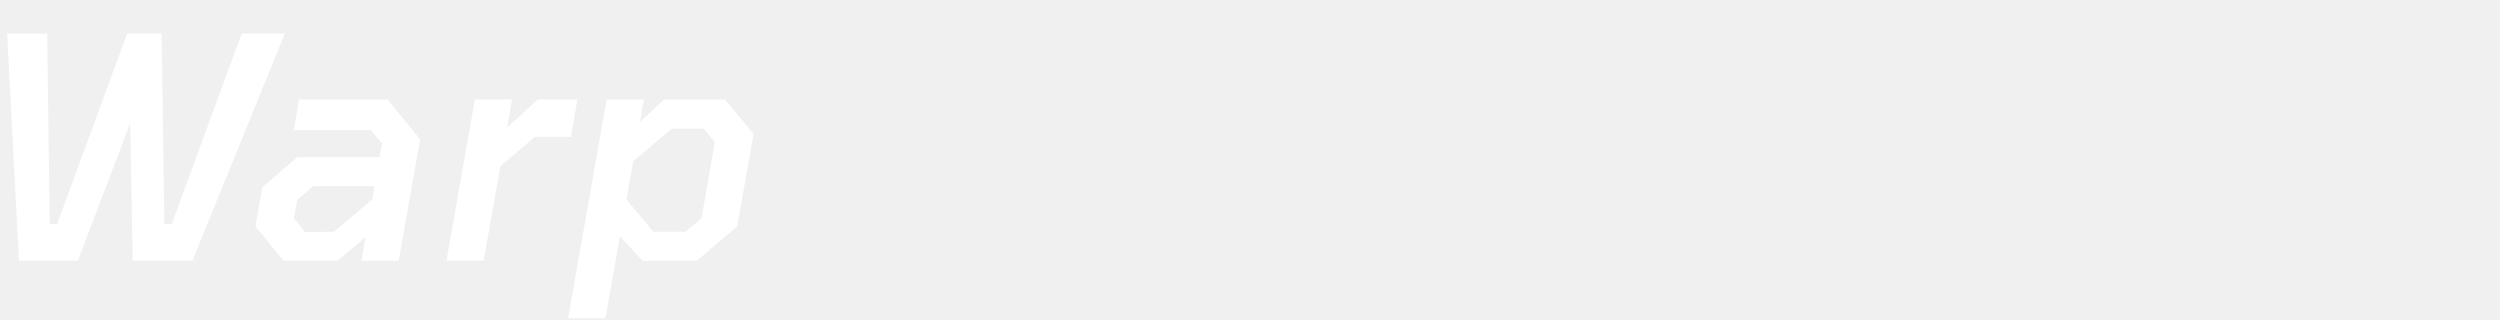
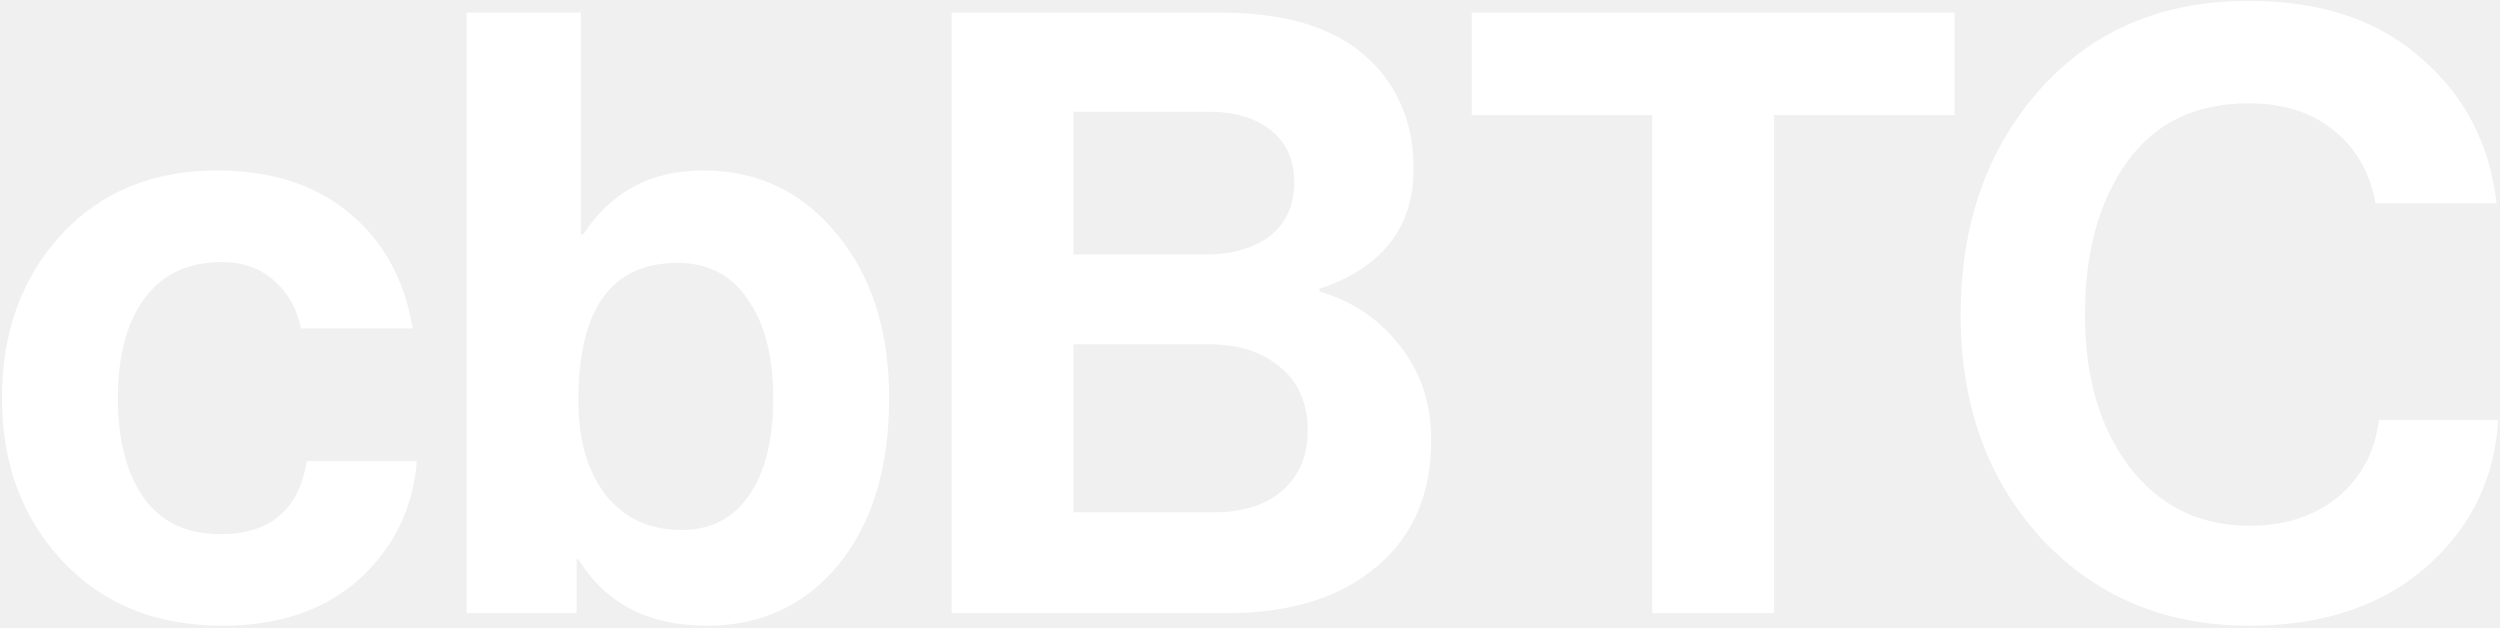
- <svg xmlns="http://www.w3.org/2000/svg" fill="none" viewBox="0 0 211 27">
-   <path d="M1.6 22 .6 2.84h3.38L4.2 18.9h.63l5.9-16.07h2.91l.23 16.07h.63l5.9-16.07h3.64L16.24 22H11.2l-.21-11.6L6.57 22H1.6Zm22.33 0-2.37-2.89.58-3.3 2.96-2.55h6.94l.21-1.14-.94-1.14H24.8l.44-2.58h7.46l2.76 3.36L33.65 22h-3.14l.34-1.98L28.5 22h-4.58Zm1.82-2.42 2.44-.02 3.23-2.73.18-1.12h-5.15l-1.35 1.14-.29 1.56.94 1.17ZM37.68 22l2.4-13.6h3.14l-.42 2.37 2.58-2.37h3.35l-.54 3.15h-3.05l-2.9 2.47L40.82 22h-3.15Zm10.27 4.86L51.2 8.4h3.15L54 10.3l2.05-1.9h5.15l2.4 2.91-1.38 7.8-3.4 2.89h-4.58l-1.92-2.05-1.22 6.91h-3.15Zm7.2-7.3h2.7l1.36-1.15L60.33 12l-.94-1.14h-2.7l-3.25 2.75-.57 3.23 2.28 2.73Zm20.29 7.3-3.51-4.26" fill="#FFFFFF" />
+ <svg xmlns="http://www.w3.org/2000/svg" width="893" height="224" viewBox="0 0 893 224" fill="none">
+   <path d="M79.6 223.5C55.8 223.5 36.7 215.8 22.3 200.4C7.9 185 0.7 165.6 0.7 142.2C0.7 118.8 7.7 99.4 21.7 84C35.9 68.6 54.5 60.9 77.5 60.9C96.9 60.9 112.7 66 124.9 76.2C137.1 86.4 144.6 100.1 147.4 117.3H107.5C106.1 110.3 102.9 104.6 97.9 100.2C92.9 95.8 86.7 93.6 79.3 93.6C67.3 93.6 58.1 97.9 51.7 106.5C45.3 115.1 42.1 127 42.1 142.2C42.1 157.2 45.2 169.1 51.4 177.9C57.6 186.5 66.7 190.8 78.7 190.8C96.5 190.8 106.8 182.1 109.6 164.7H148.9C147.5 181.7 140.6 195.8 128.2 207C115.8 218 99.6 223.5 79.6 223.5ZM252.496 223.5C231.696 223.5 216.396 215.6 206.596 199.8H205.996V219H166.696V4.5H207.496V83.7H208.396C218.196 68.5 232.496 60.9 251.296 60.9C270.696 60.9 286.596 68.5 298.996 83.7C311.396 98.7 317.596 118.2 317.596 142.2C317.596 167 311.596 186.8 299.596 201.6C287.596 216.2 271.896 223.5 252.496 223.5ZM243.496 189.3C253.896 189.3 261.896 185.2 267.496 177C273.296 168.8 276.196 157.2 276.196 142.2C276.196 127.4 273.196 115.7 267.196 107.1C261.396 98.3 252.996 93.9 241.996 93.9C218.396 93.9 206.596 110.3 206.596 143.1C206.596 157.3 209.896 168.6 216.496 177C223.096 185.2 232.096 189.3 243.496 189.3ZM339.918 219V4.5H435.918C458.918 4.5 476.218 9.7 487.818 20.1C499.218 30.3 504.918 43.7 504.918 60.3C504.918 81.3 493.718 95.6 471.318 103.2V104.1C483.318 107.7 492.918 114.2 500.118 123.6C507.518 133 511.218 144.2 511.218 157.2C511.218 176.2 504.918 191.1 492.318 201.9C479.318 213.3 461.318 219 438.318 219H339.918ZM383.418 123V183H433.518C443.918 183 452.118 180.4 458.118 175.2C464.118 169.8 467.118 162.7 467.118 153.9C467.118 144.1 463.818 136.5 457.218 131.1C450.818 125.7 442.518 123 432.318 123H383.418ZM383.418 90.9H430.518C440.118 90.9 447.818 88.7 453.618 84.3C459.418 79.7 462.318 73.3 462.318 65.1C462.318 57.1 459.518 50.9 453.918 46.5C448.518 42.1 441.018 39.9 431.418 39.9H383.418V90.9ZM525.693 41.1V4.5H698.193V41.1H633.693V219H590.193V41.1H525.693ZM803.545 223.5C773.345 223.5 748.545 213.1 729.145 192.3C709.945 171.3 700.345 144.7 700.345 112.5C700.345 80.1 709.745 53.3 728.545 32.1C747.345 10.9 772.245 0.3 803.245 0.3C828.845 0.3 849.345 7.1 864.745 20.7C880.345 34.1 889.345 51.4 891.745 72.6H848.545C846.545 61.6 841.545 52.9 833.545 46.5C825.745 40.1 815.645 36.9 803.245 36.9C784.245 36.9 769.745 43.9 759.745 57.9C749.745 71.9 744.745 90.1 744.745 112.5C744.745 134.7 750.045 152.8 760.645 166.8C771.445 180.8 785.745 187.8 803.545 187.8C816.145 187.8 826.645 184.4 835.045 177.6C843.445 170.6 848.345 161.4 849.745 150H892.345C891.145 170.2 883.245 187.1 868.645 200.7C852.445 215.9 830.745 223.5 803.545 223.5Z" fill="white" />
</svg>
